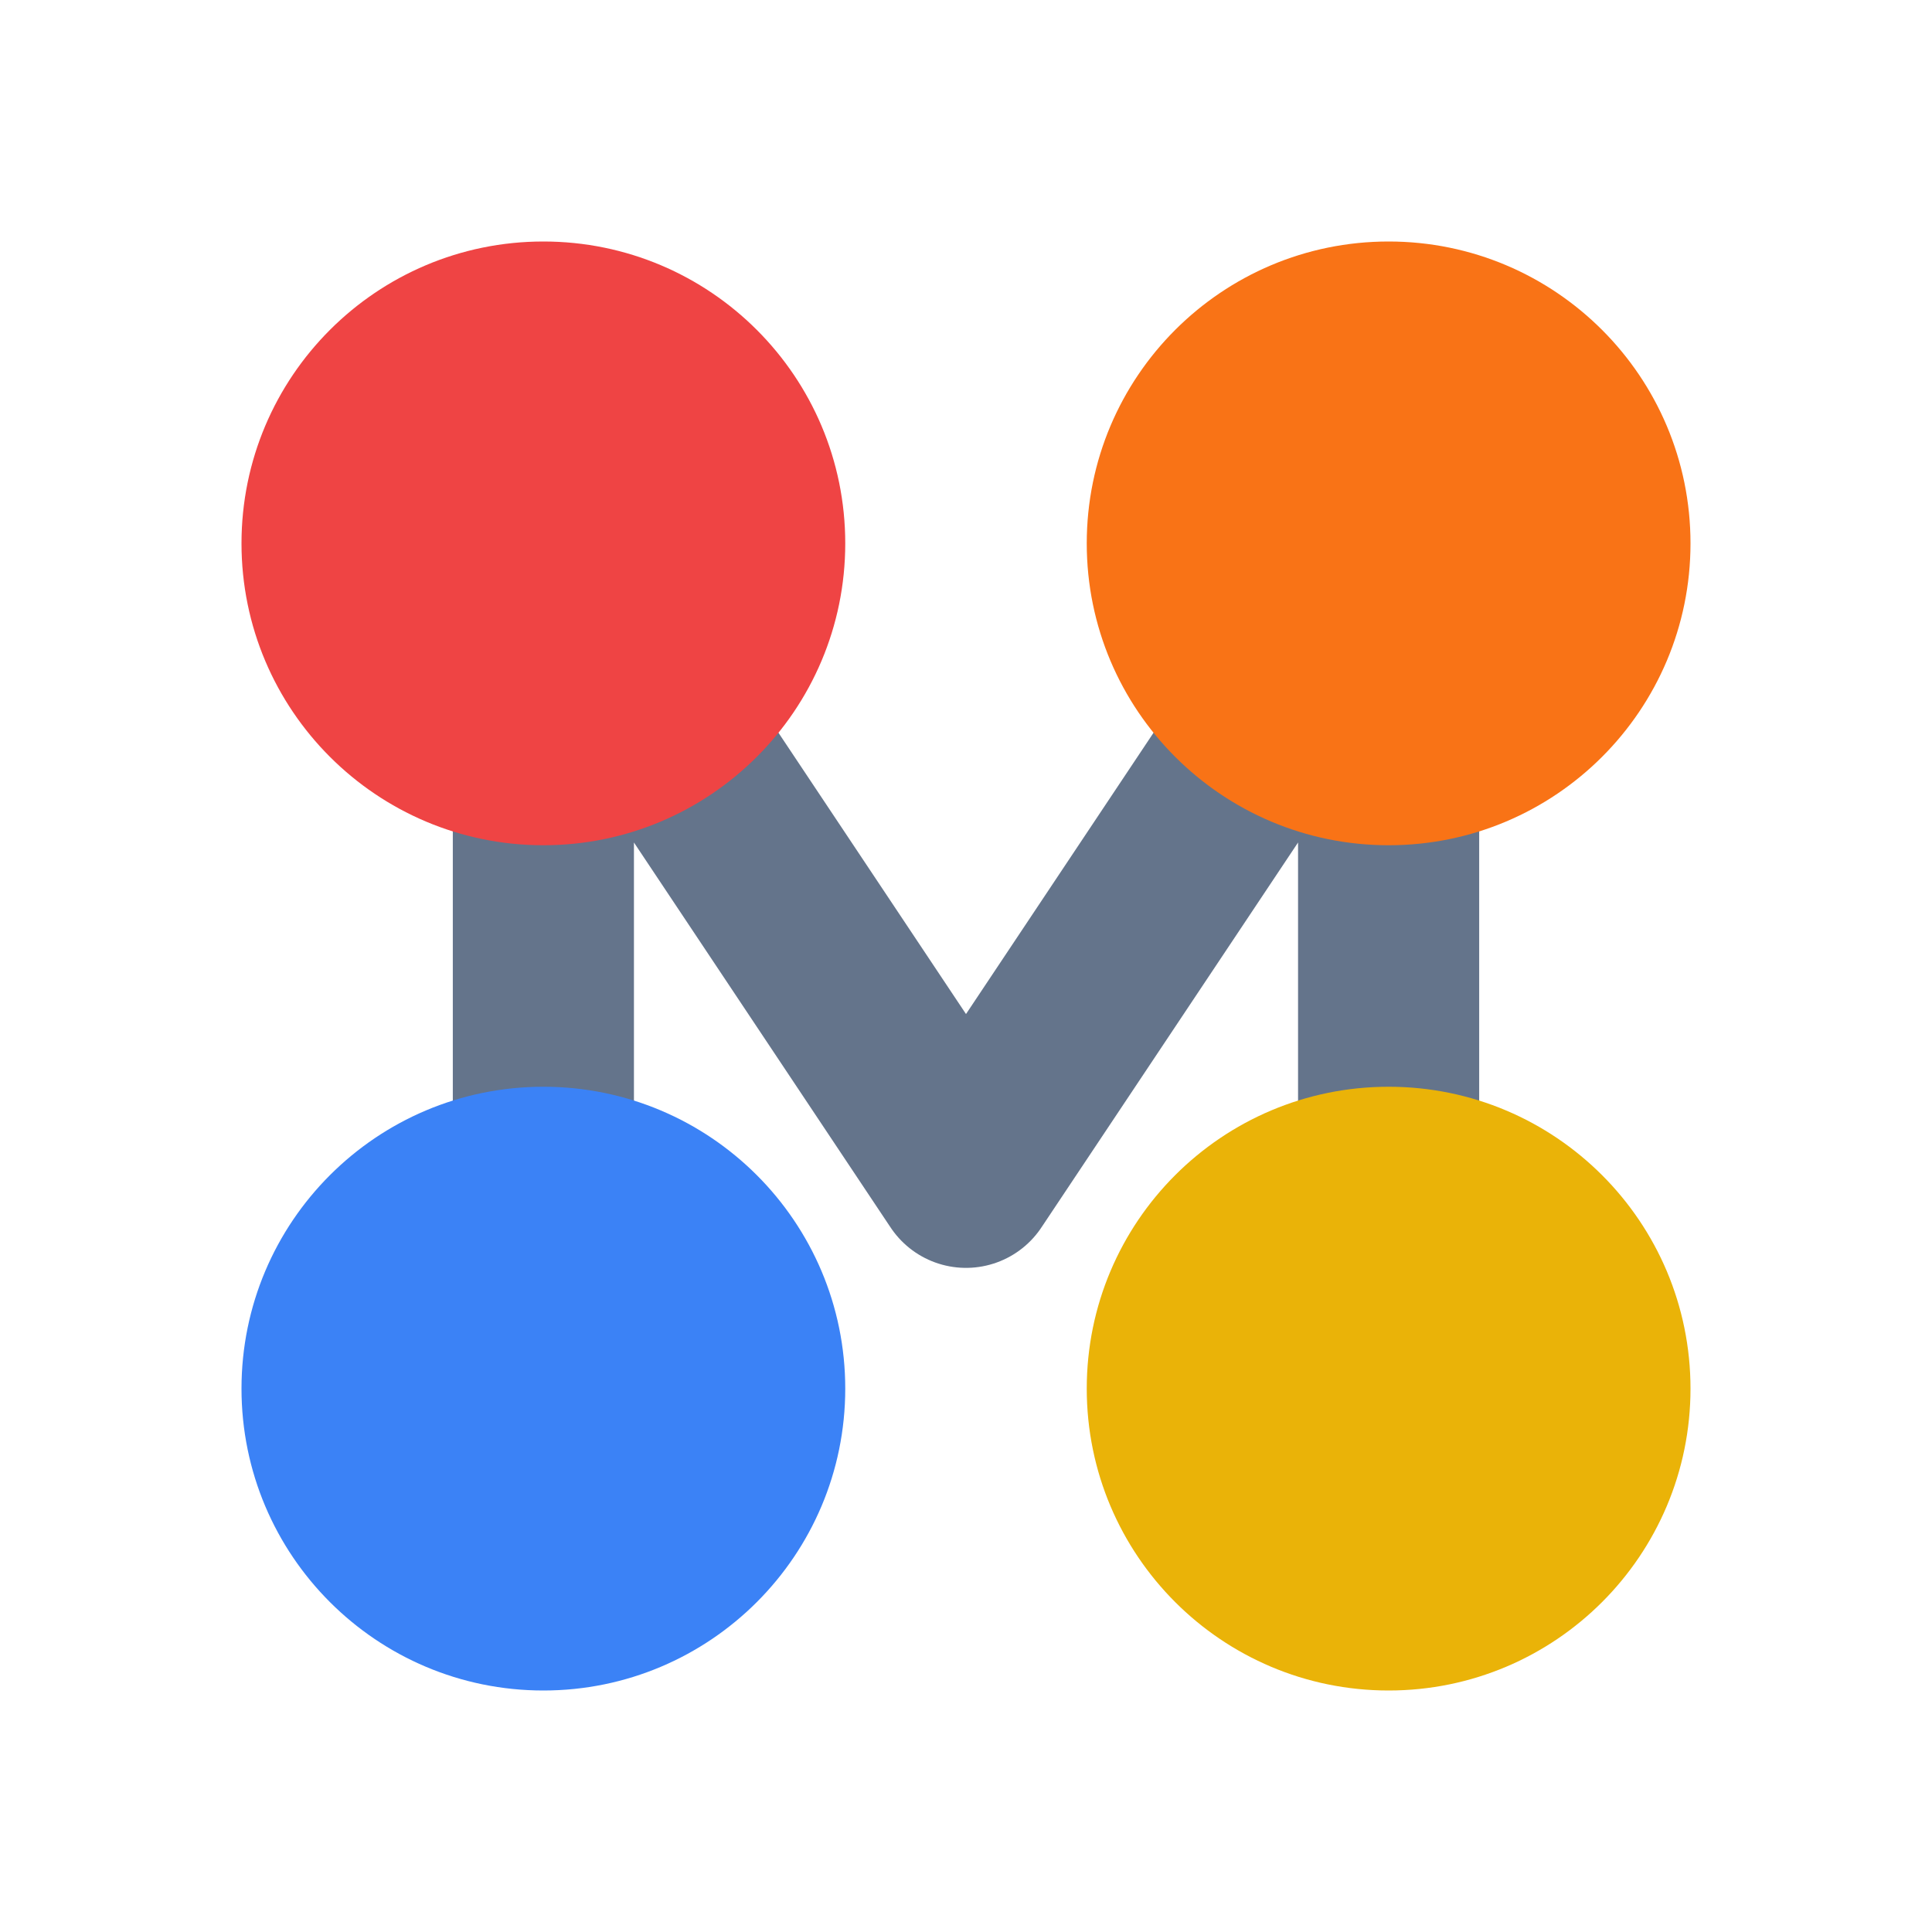
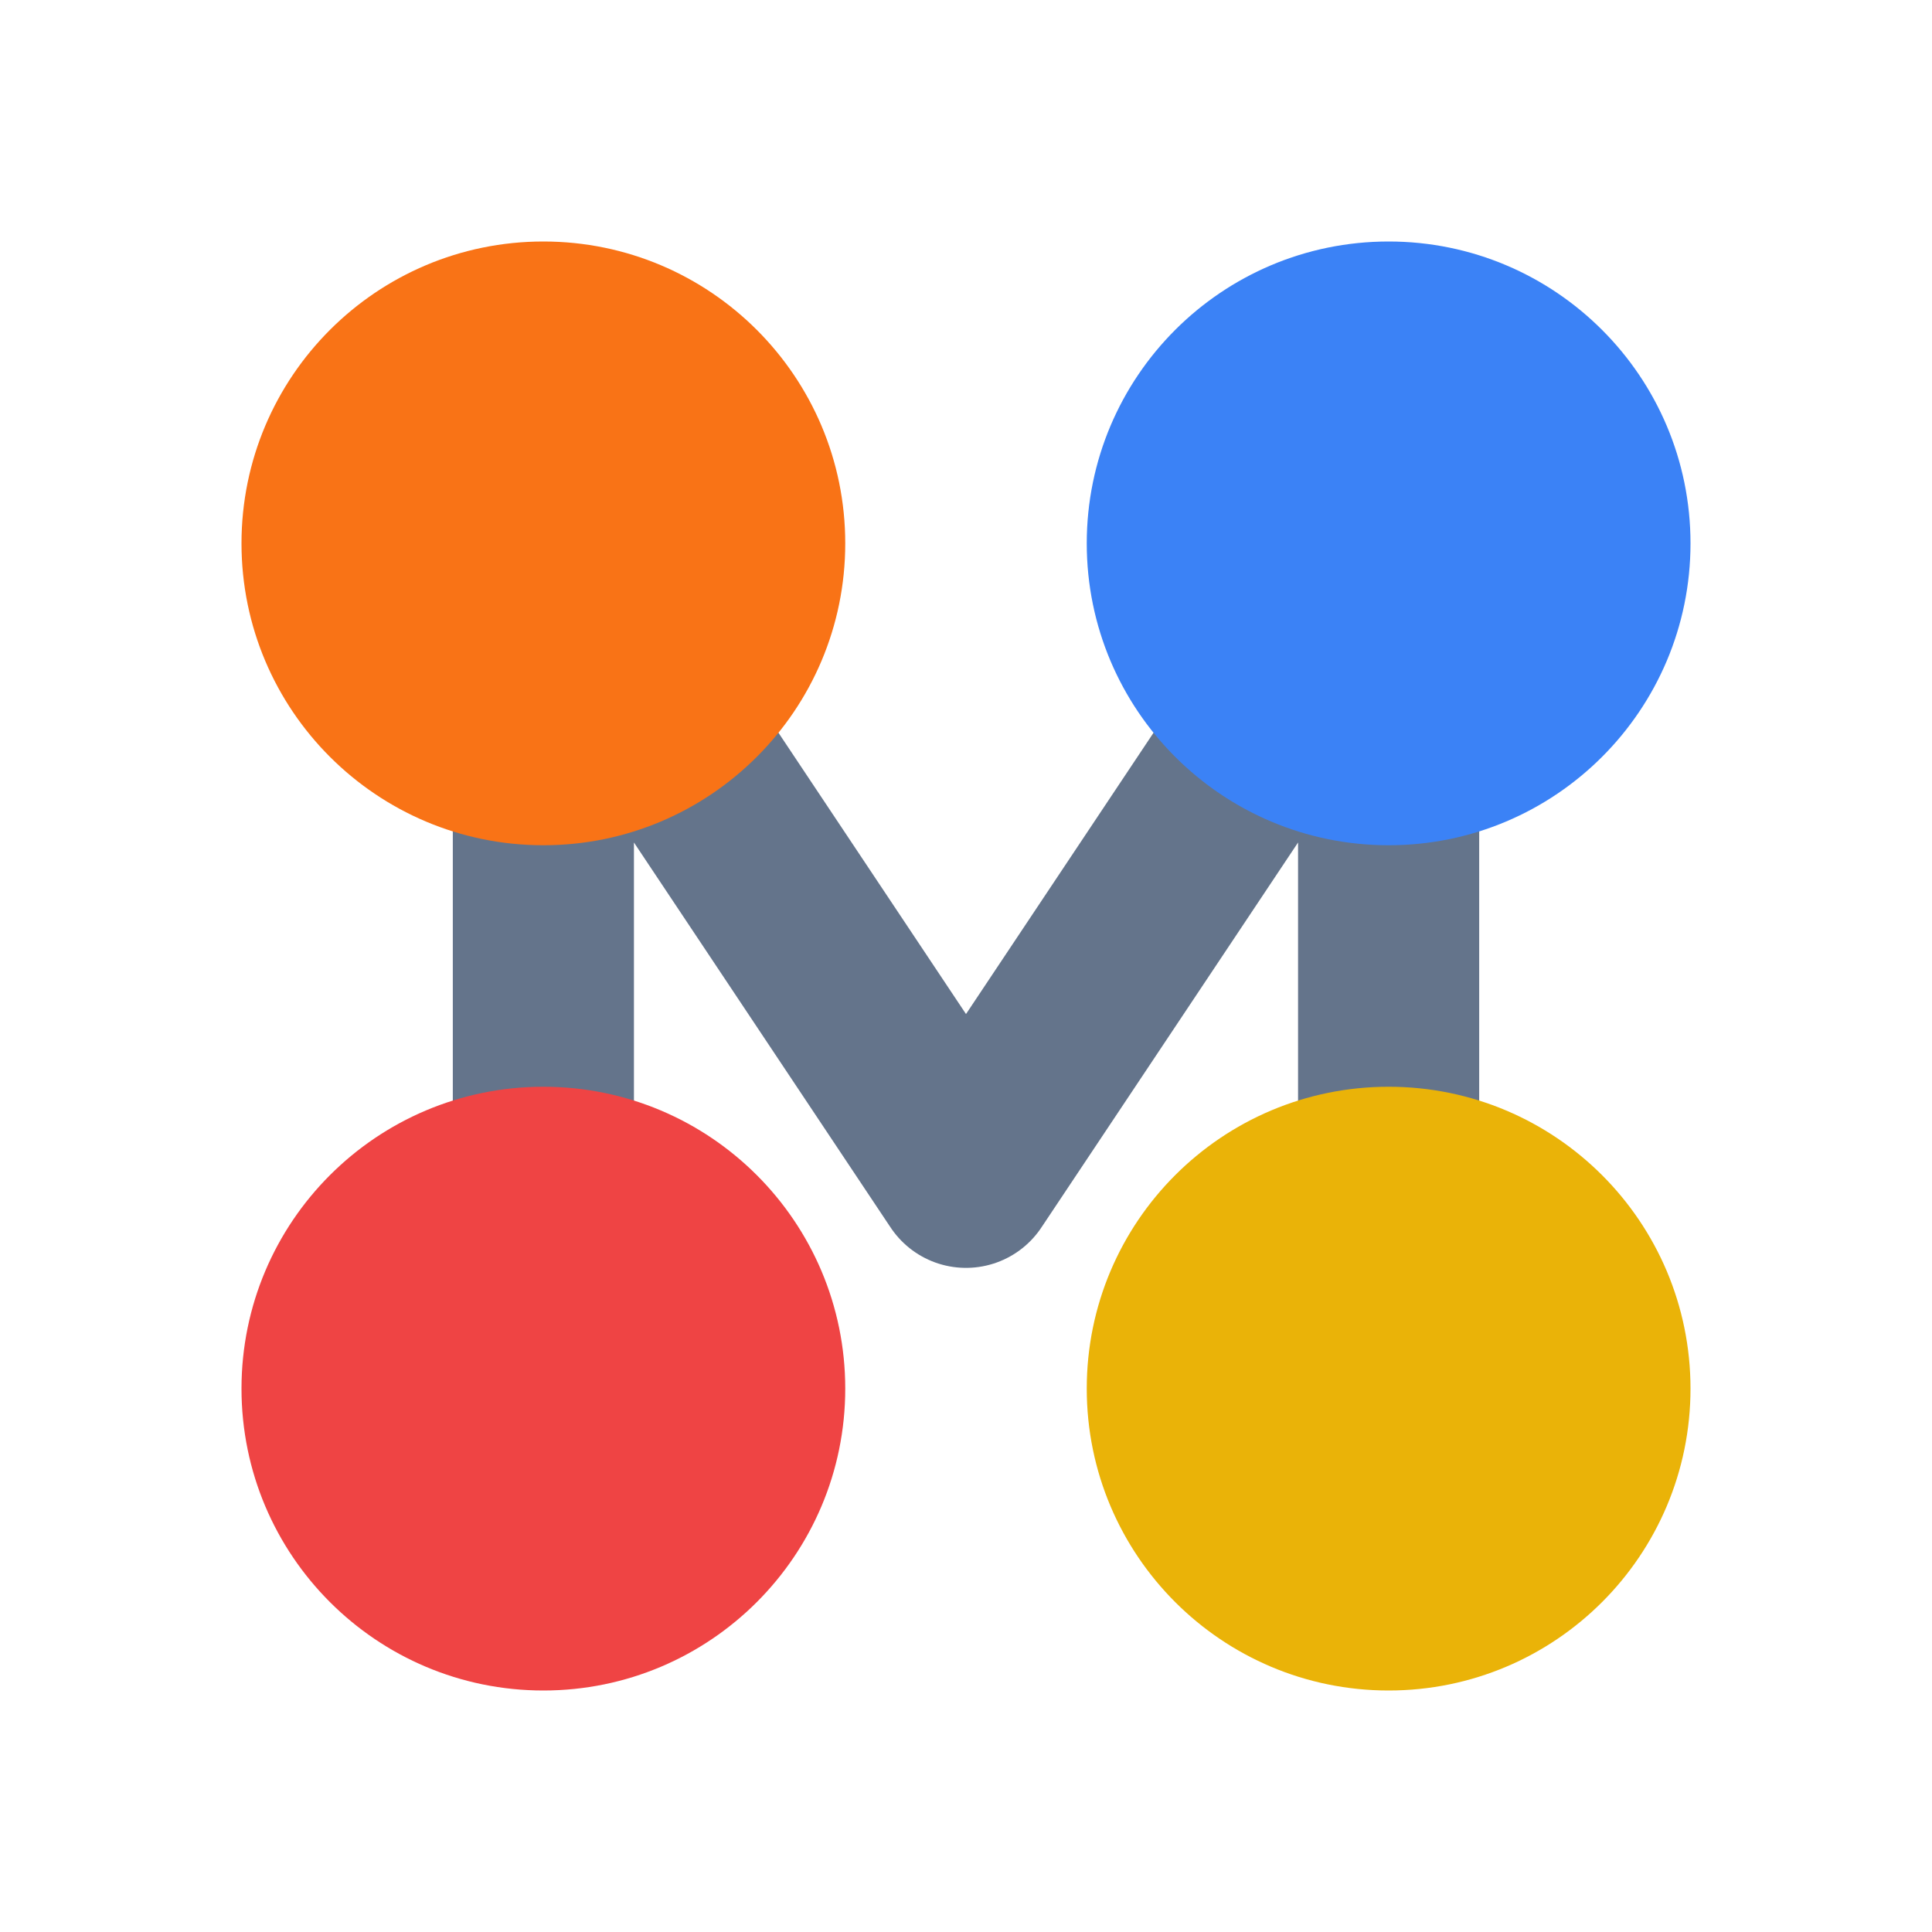
<svg xmlns="http://www.w3.org/2000/svg" viewBox="0 0 128 128" width="100%" height="100%">
  <polyline points="36,92 36,36 64,78 92,36 92,92" fill="none" stroke="#64748B" stroke-width="12" stroke-linejoin="round" stroke-linecap="round" />
-   <circle cx="36" cy="36" r="20" fill="#EF4444" />
-   <circle cx="92" cy="36" r="20" fill="#F97316" />
-   <circle cx="36" cy="92" r="20" fill="#3B82F6" />
+   <circle cx="36" cy="92" r="20" fill="#EF4444" />
+   <circle cx="36" cy="36" r="20" fill="#F97316" />
+   <circle cx="92" cy="36" r="20" fill="#3B82F6" />
  <circle cx="92" cy="92" r="20" fill="#EAB308" />
</svg>
